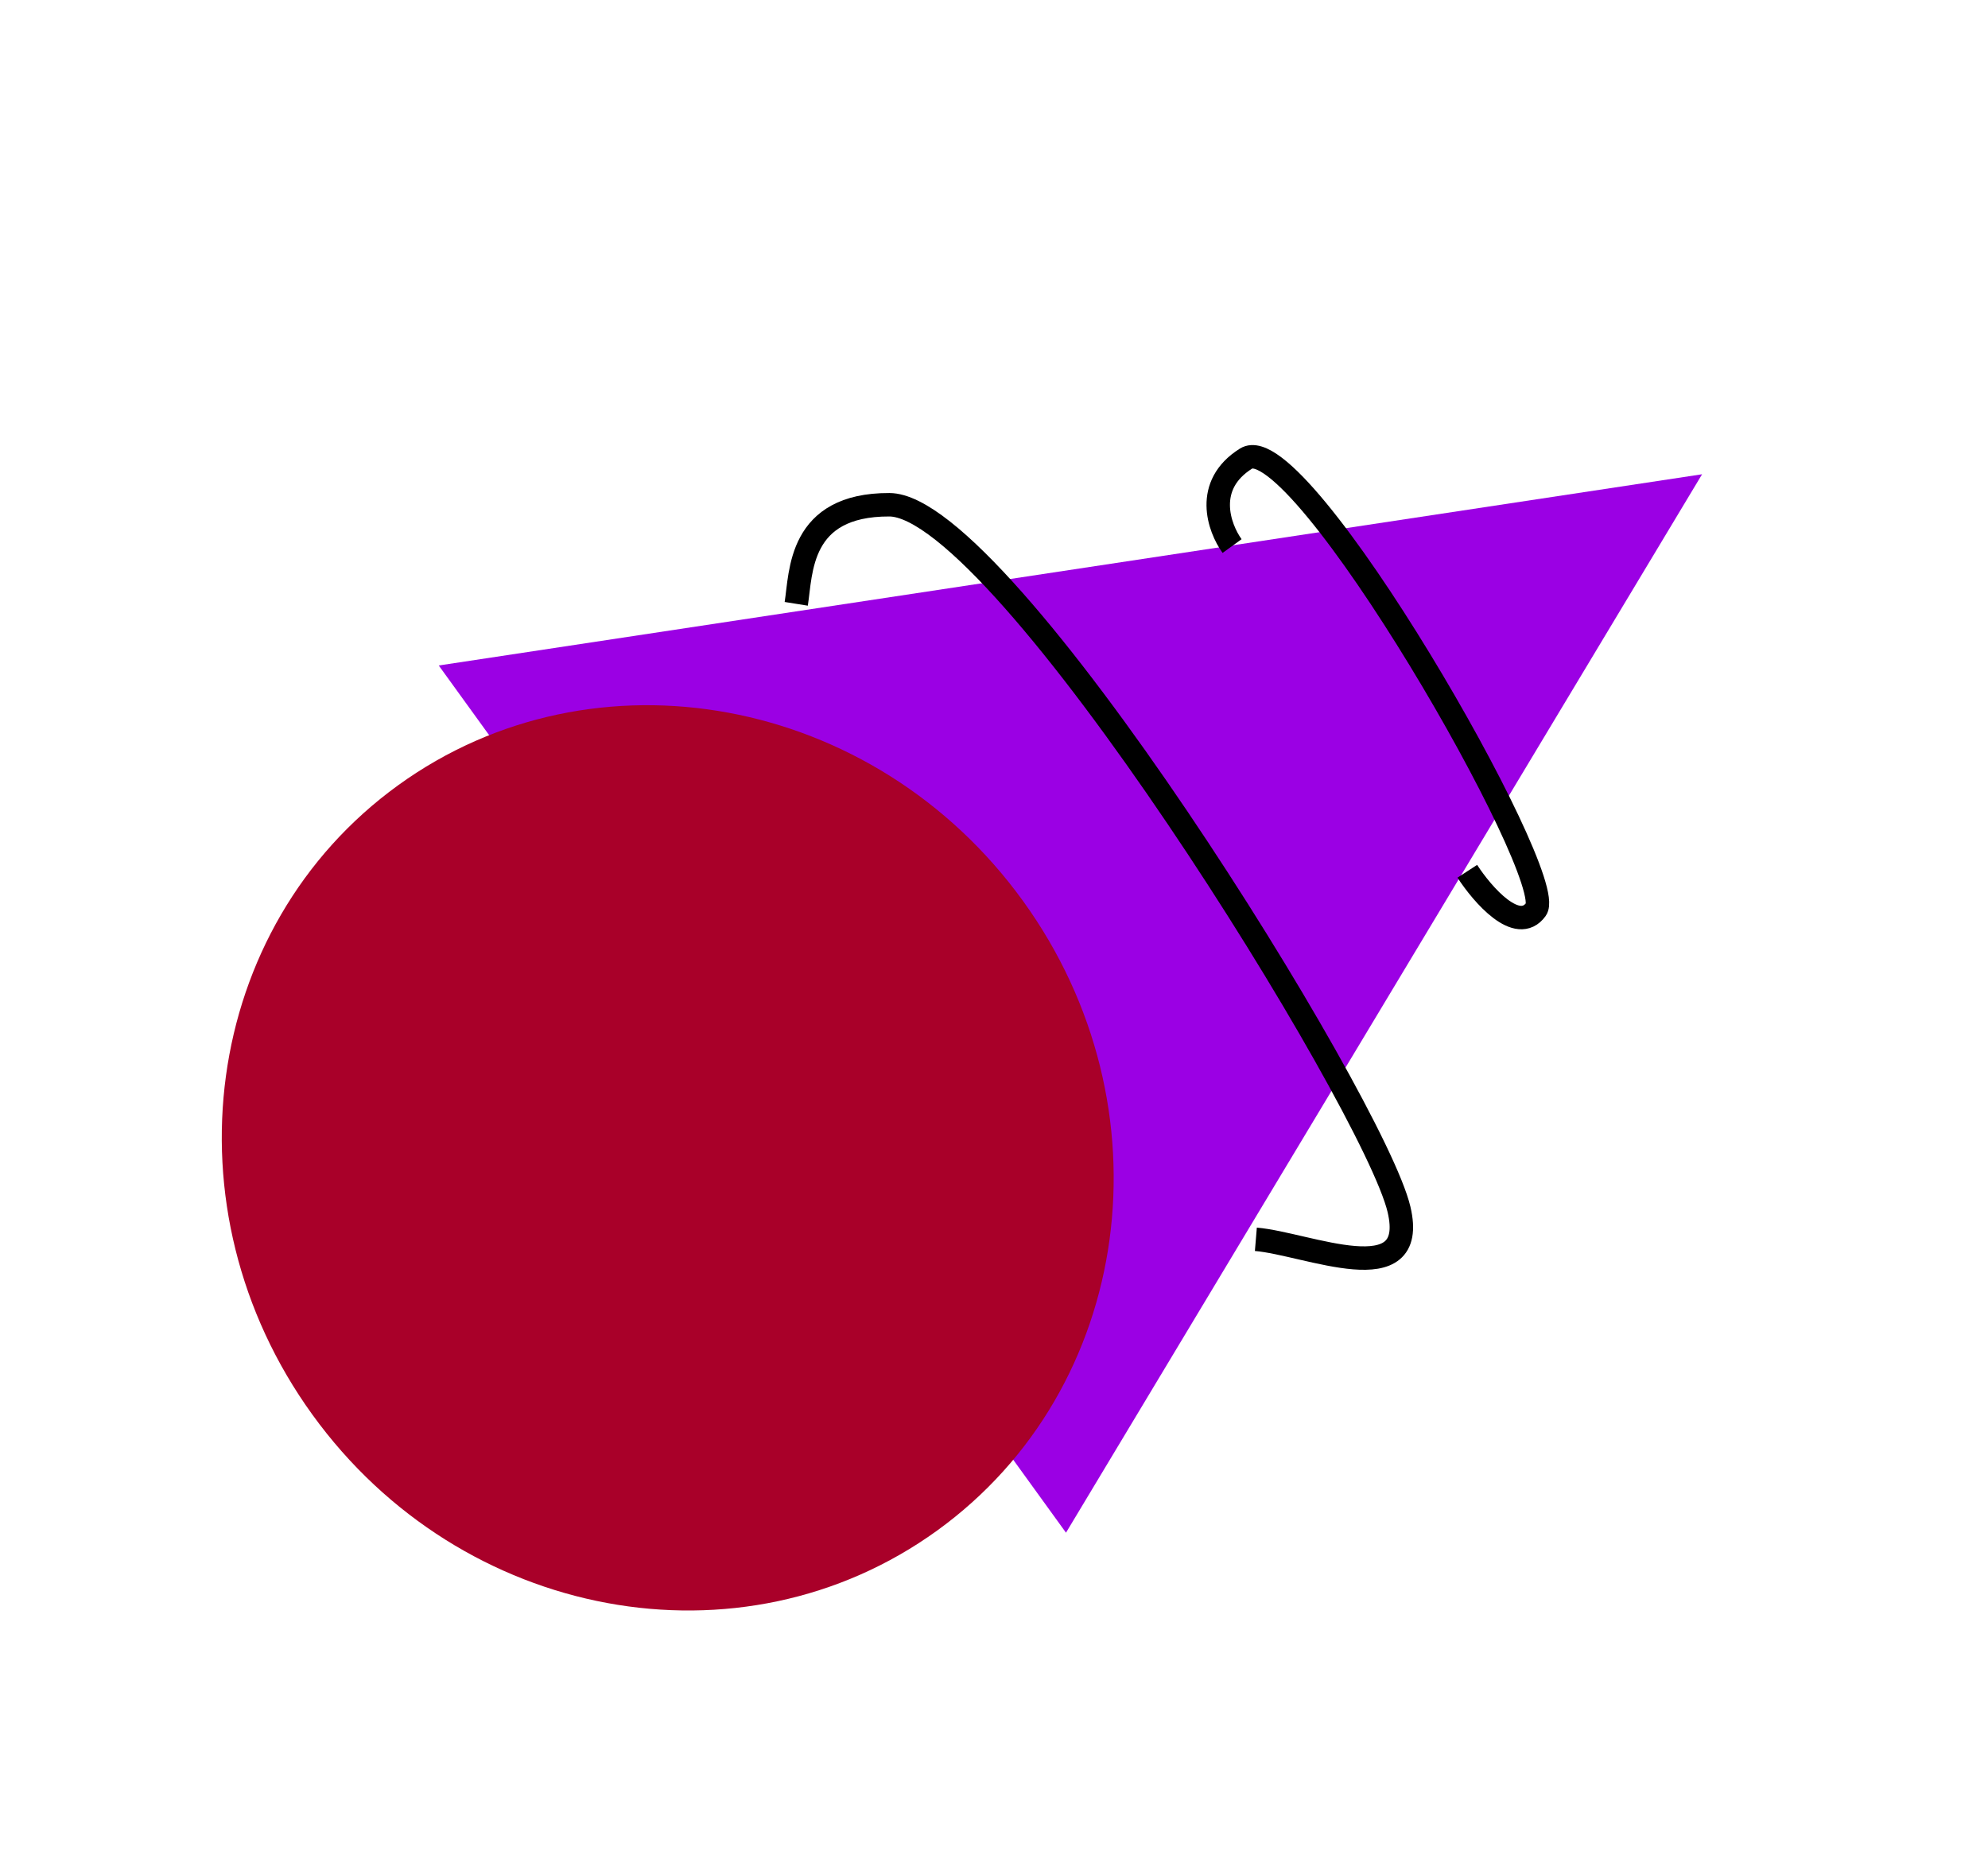
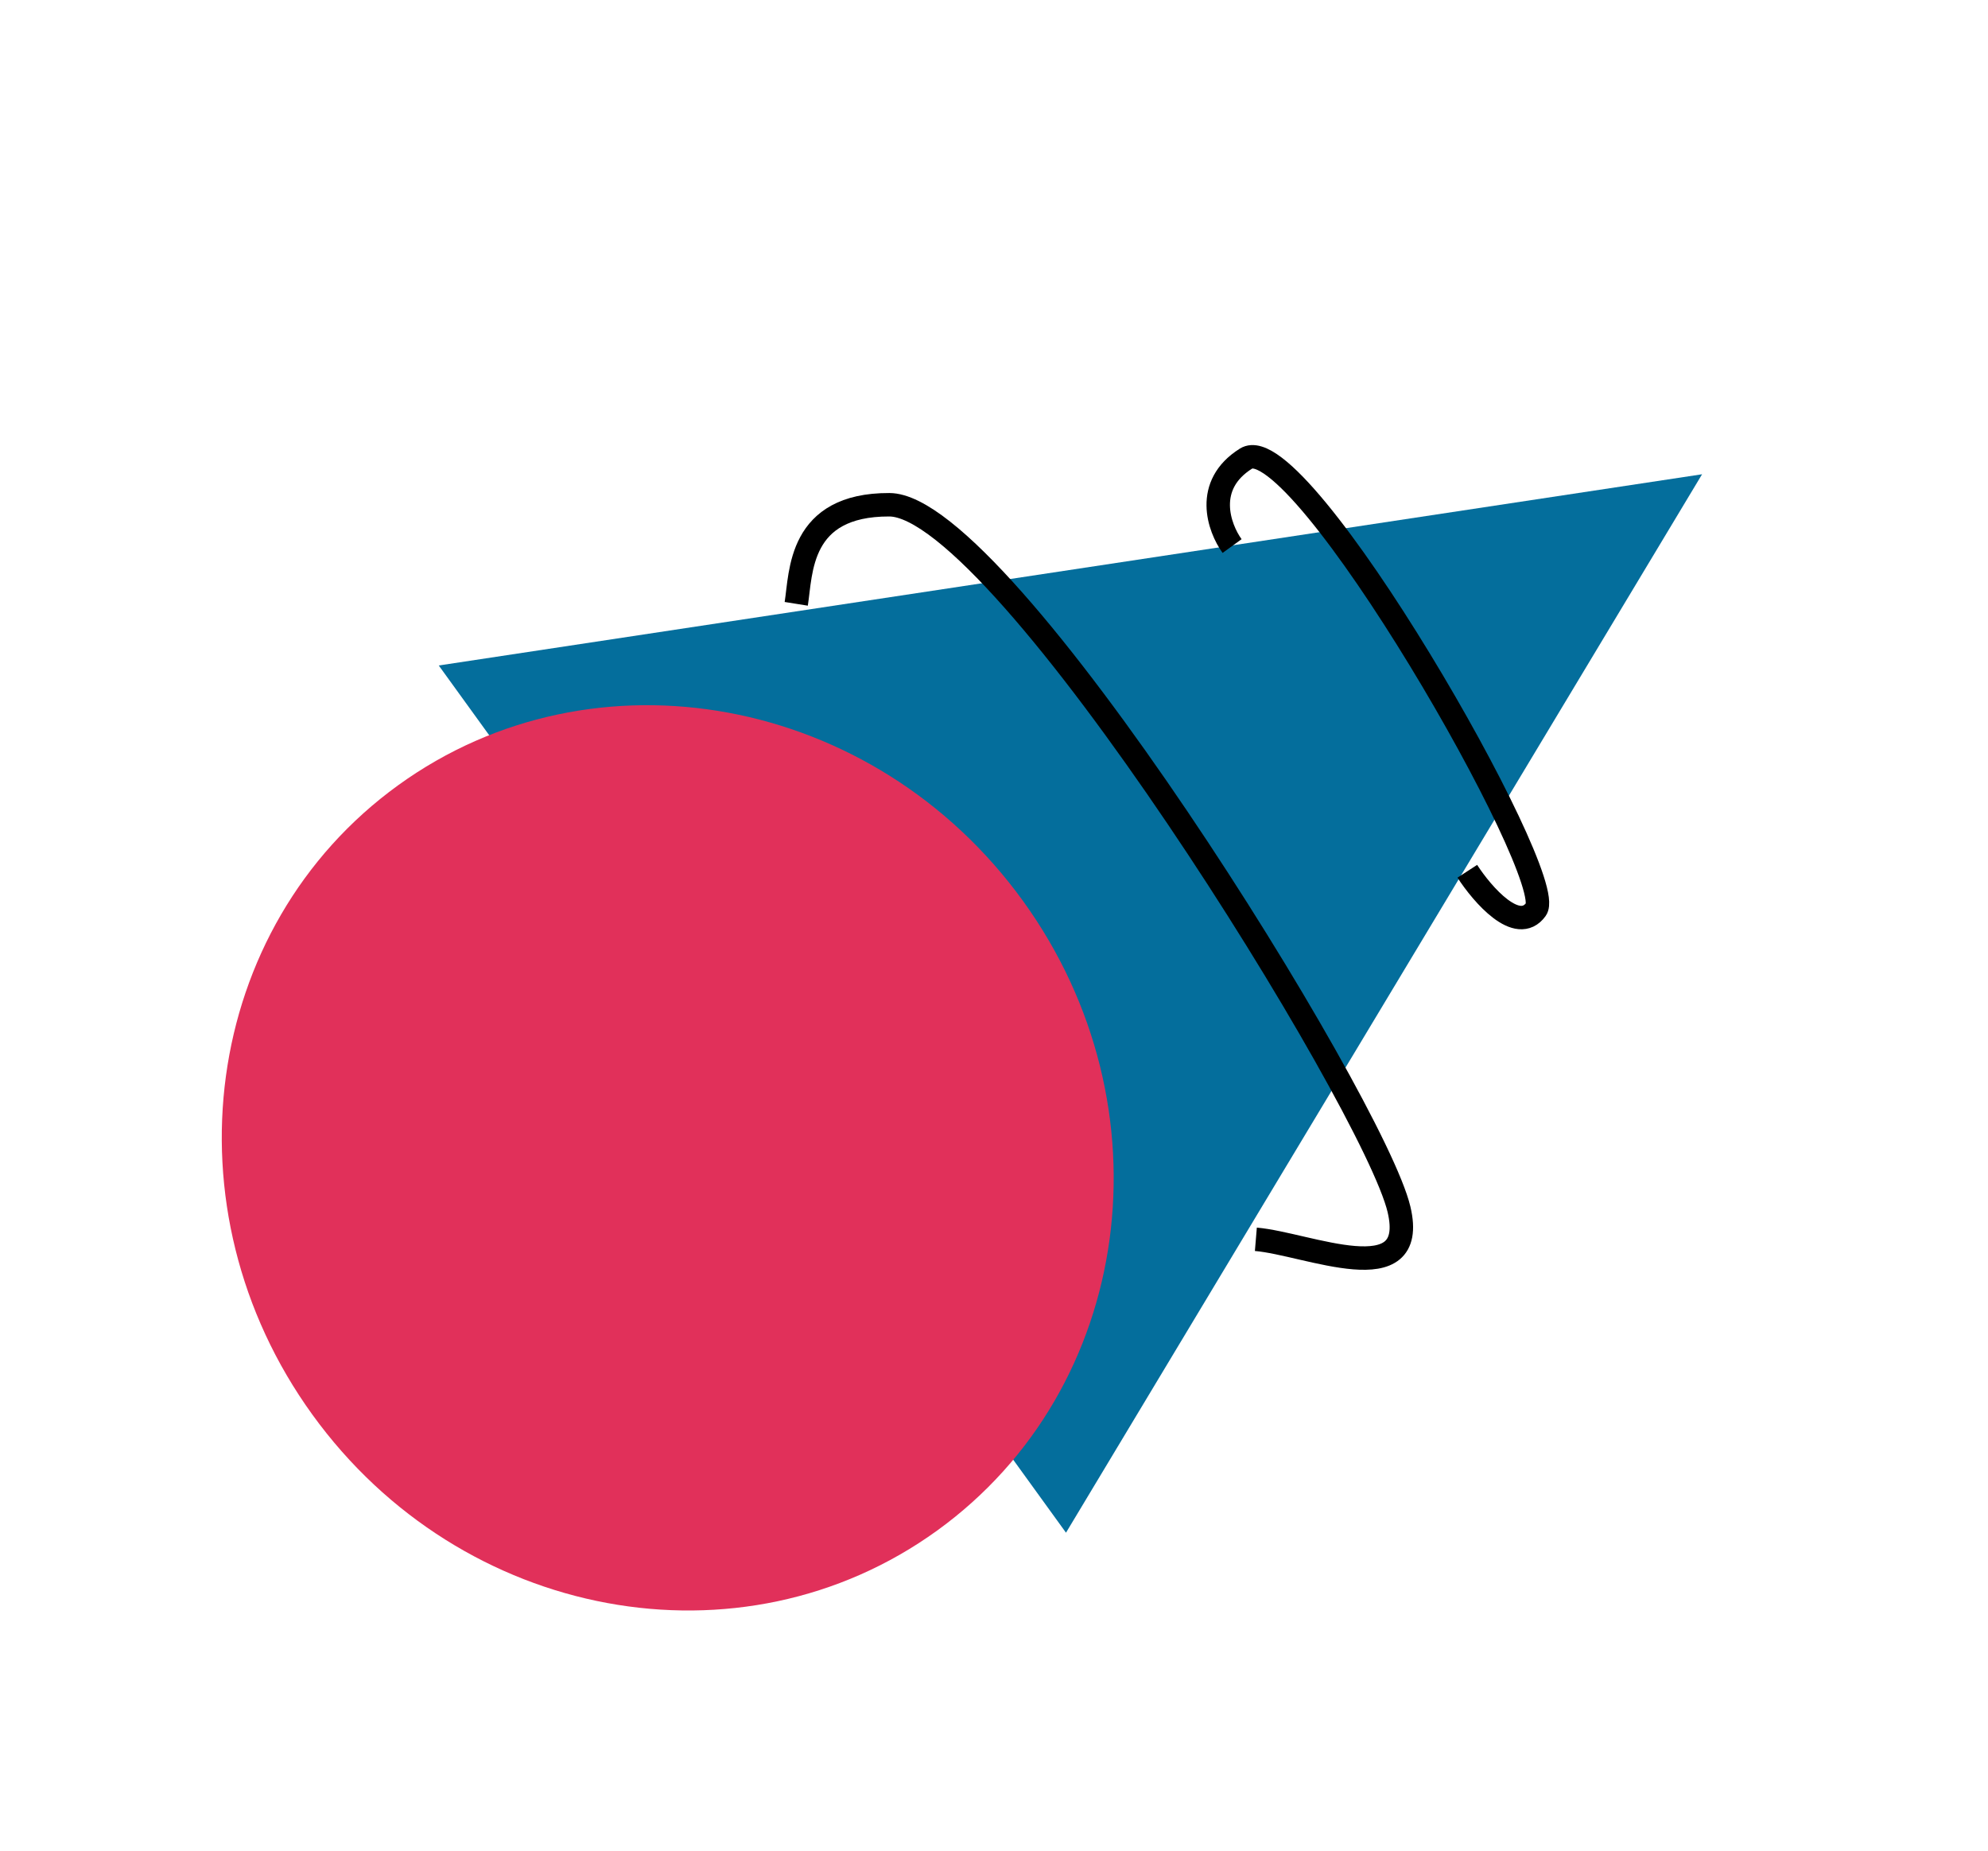
<svg xmlns="http://www.w3.org/2000/svg" width="276" height="257" viewBox="0 0 276 257" fill="none">
-   <path d="M236.306 65.851L147.995 212.816L60.912 92.402L236.306 65.851Z" fill="#9B00E4" />
-   <ellipse cx="92.703" cy="160.767" rx="63.853" ry="60.87" transform="rotate(-125.874 92.7031 160.767)" fill="#A90029" />
+   <path d="M236.306 65.851L147.995 212.816L60.913 92.402L236.306 65.851Z" fill="#046E9C" />
+   <ellipse cx="92.703" cy="160.767" rx="63.853" ry="60.87" transform="rotate(-125.874 92.7032 160.767)" fill="#E1305A" />
  <path d="M174.356 172.077C181.461 172.669 197.001 179.67 194.228 167.921C190.761 153.235 139.25 70.137 123.473 70.085C110.852 70.043 111.236 79.521 110.544 83.841" stroke="black" stroke-width="3.255" />
-   <path d="M203.71 120.975C205.822 124.224 210.685 129.829 213.251 126.254C216.458 121.785 180.384 59.044 172.998 63.669C167.089 67.369 169.24 73.311 171.054 75.82" stroke="black" stroke-width="3.255" />
+   <path d="M203.71 120.975C205.822 124.224 210.685 129.829 213.251 126.254C216.458 121.785 180.384 59.044 172.998 63.669C167.089 67.369 169.24 73.311 171.055 75.82" stroke="black" stroke-width="3.255" />
</svg>
